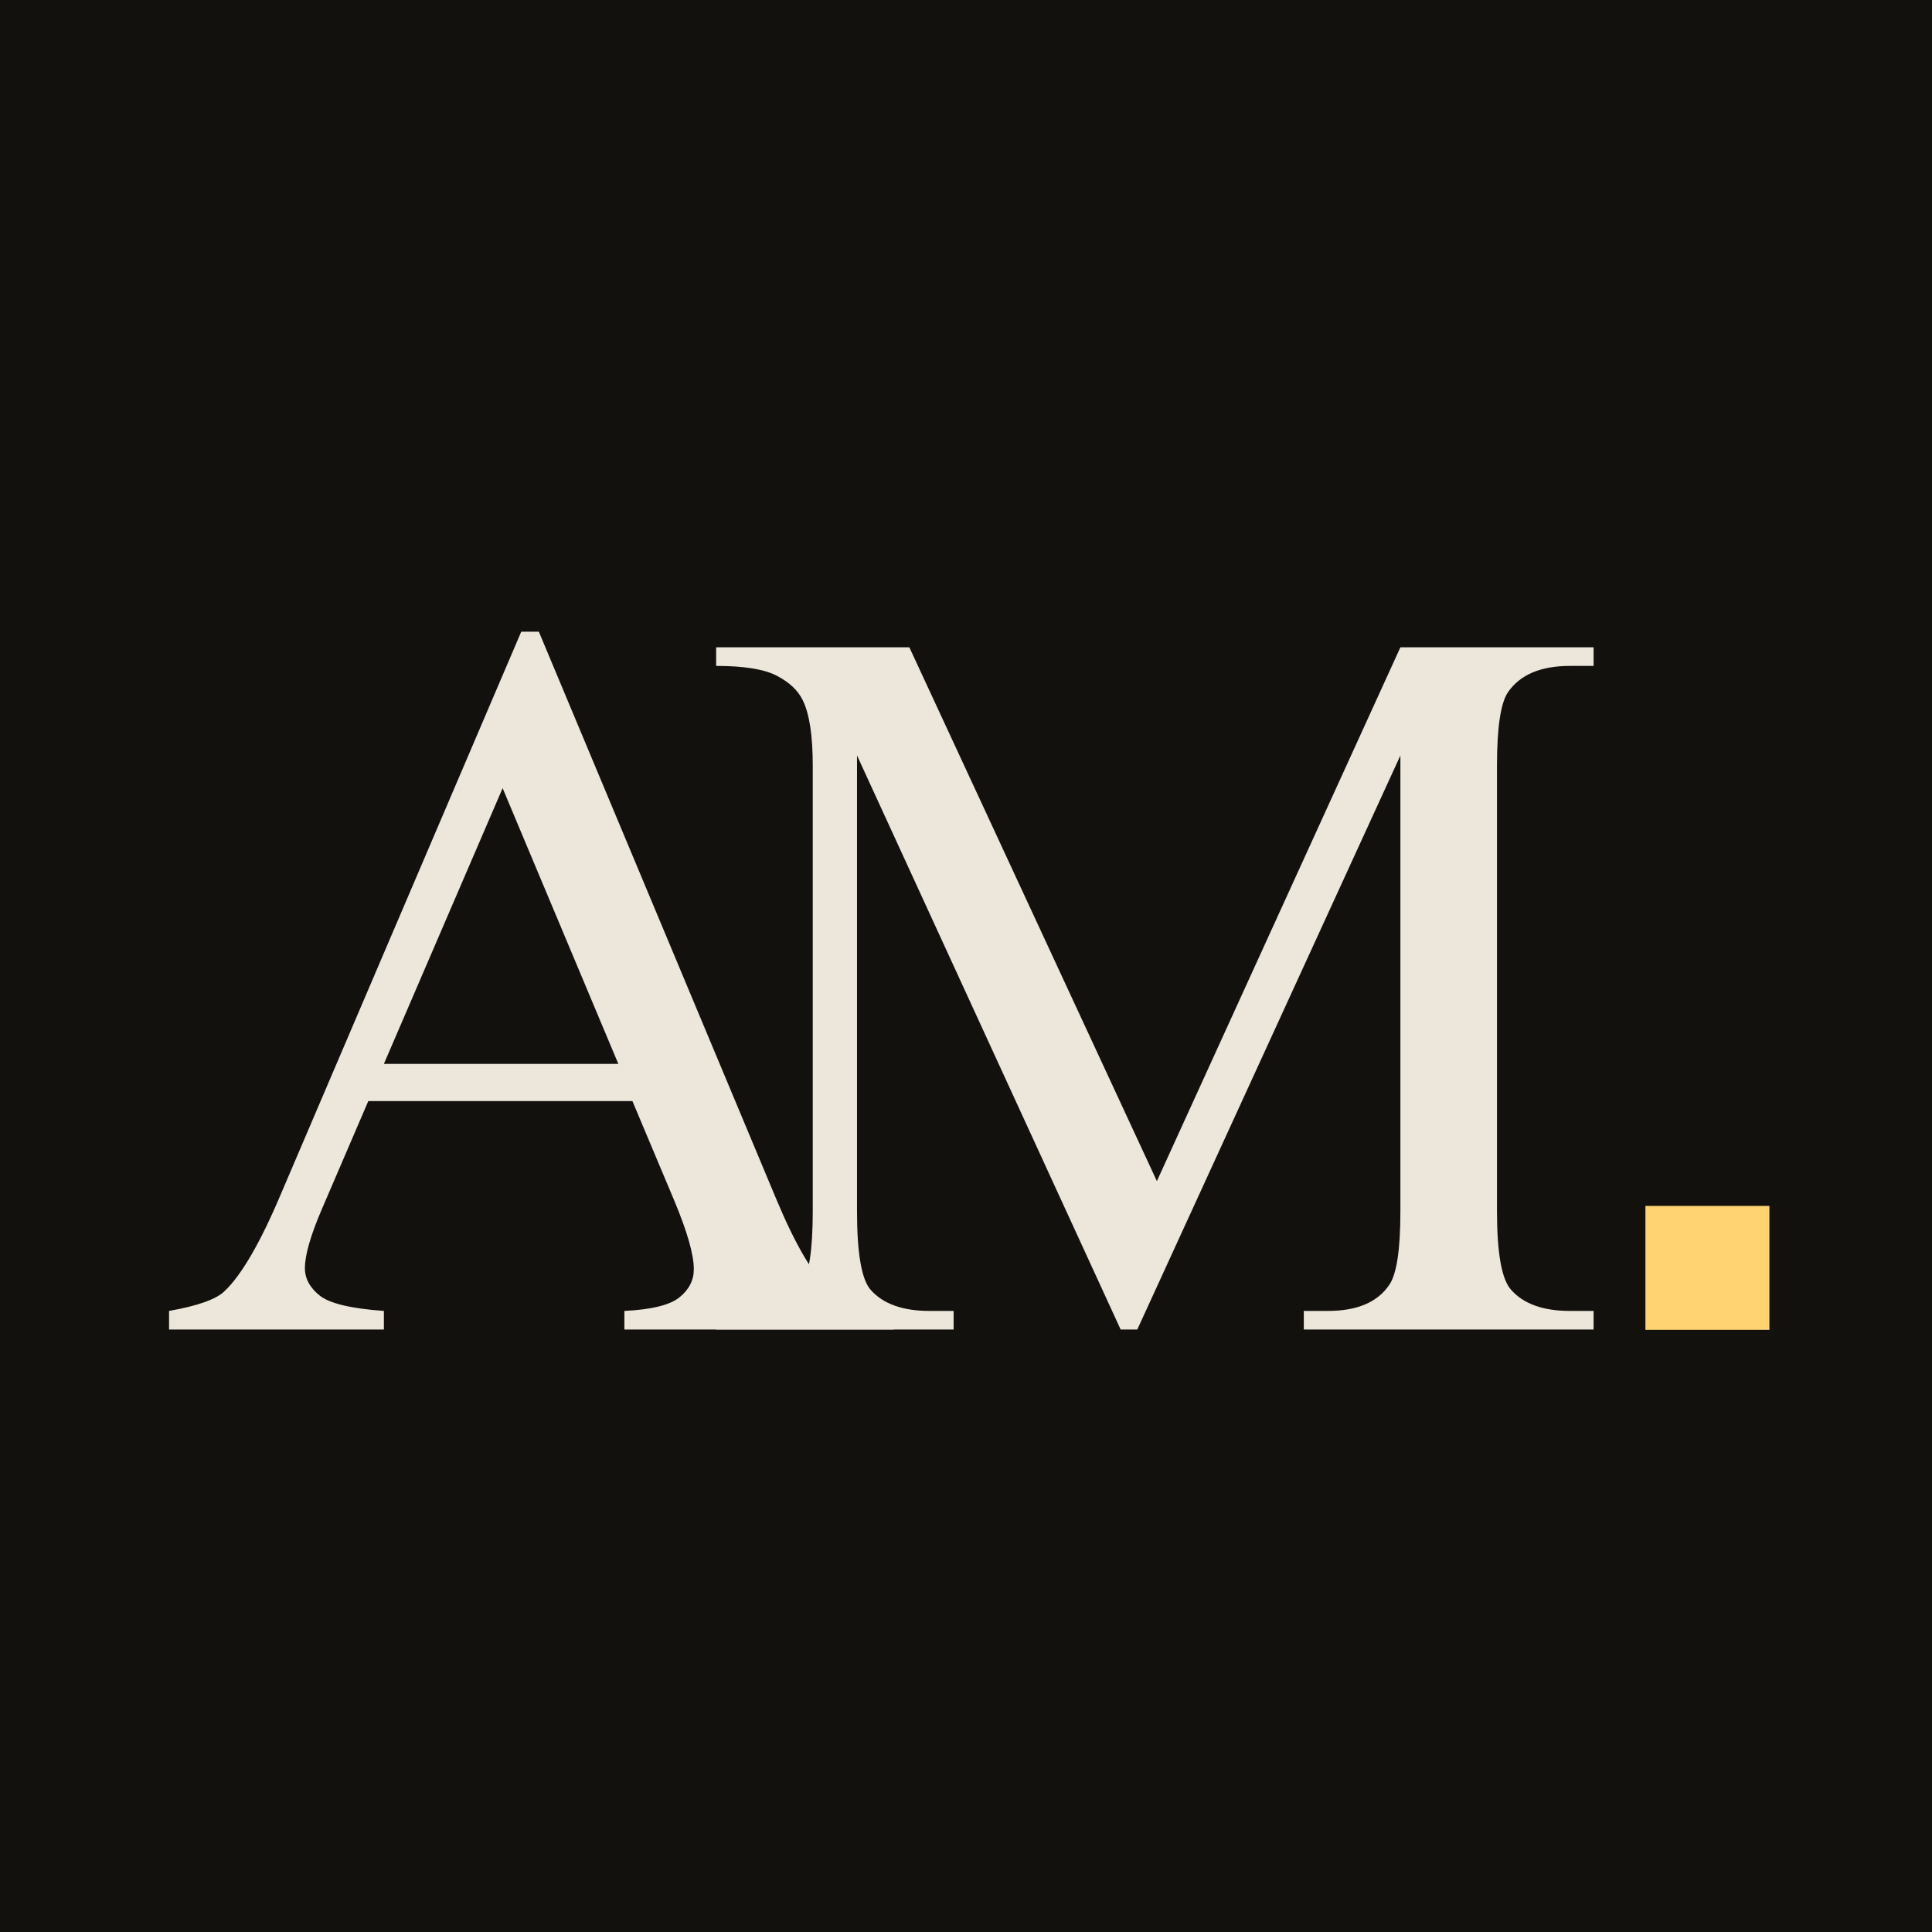
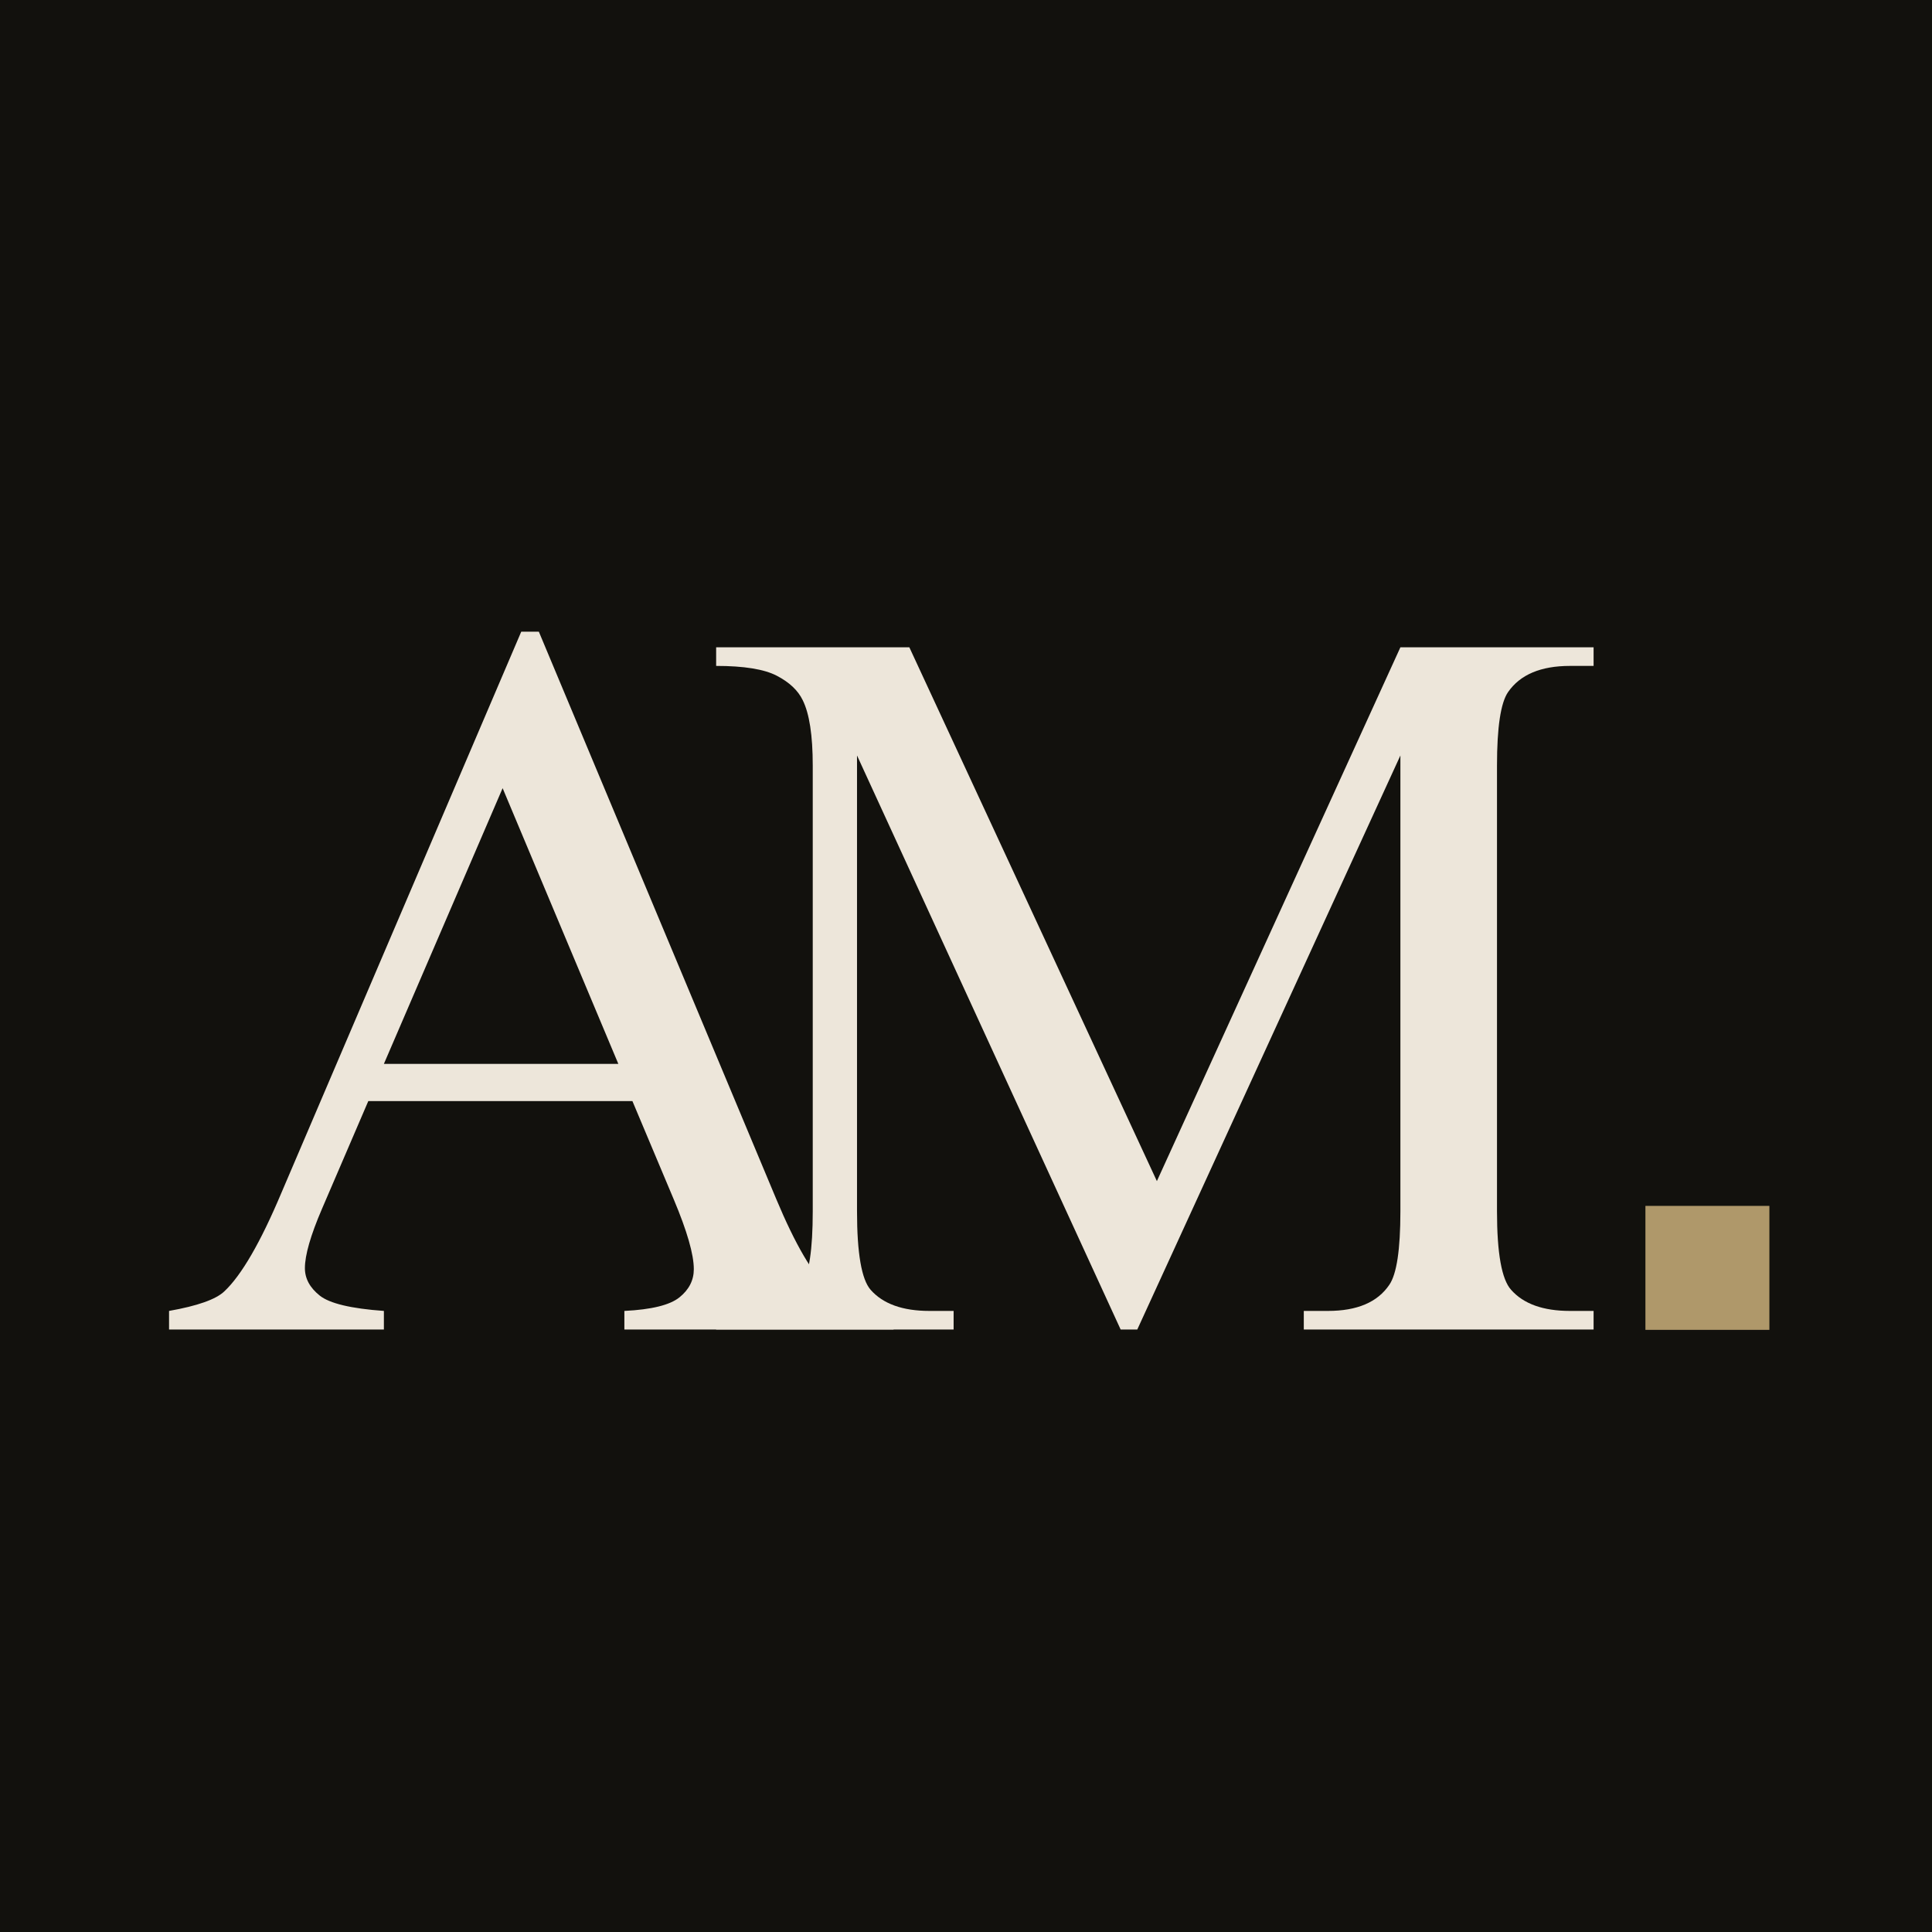
<svg xmlns="http://www.w3.org/2000/svg" viewBox="0 0 120 120">
  <rect width="120" height="120" fill="#12110d" />
  <g transform="translate(10 36.5)">
    <path d="M29.281 31.892H12.875L10.0 38.58Q8.938 41.049 8.938 42.267Q8.938 43.236 9.859 43.971Q10.781 44.705 13.844 44.924V46.08H0.5V44.924Q3.156 44.455 3.938 43.705Q5.531 42.205 7.469 37.611L22.375 2.736H23.469L38.219 37.986Q40.0 42.236 41.453 43.502Q42.906 44.767 45.5 44.924V46.08H28.781V44.924Q31.312 44.799 32.203 44.08Q33.094 43.361 33.094 42.33Q33.094 40.955 31.844 37.986ZM28.406 29.58 21.219 12.455 13.844 29.58Z" fill="#EDE6DA" />
    <path d="M59.606 46.08 43.231 10.424V38.736Q43.231 42.642 44.075 43.611Q45.231 44.924 47.731 44.924H49.231V46.08H34.481V44.924H35.981Q38.669 44.924 39.794 43.299Q40.481 42.299 40.481 38.736V11.049Q40.481 8.236 39.856 6.986Q39.419 6.08 38.247 5.471Q37.075 4.861 34.481 4.861V3.705H46.481L61.856 36.861L76.981 3.705H88.981V4.861H87.513Q84.794 4.861 83.669 6.486Q82.981 7.486 82.981 11.049V38.736Q82.981 42.642 83.856 43.611Q85.013 44.924 87.513 44.924H88.981V46.08H70.981V44.924H72.481Q75.2 44.924 76.294 43.299Q76.981 42.299 76.981 38.736V10.424L60.638 46.08Z" fill="#EDE6DA" />
-     <rect x="92.2" y="38.4" width="7.7" height="7.7" fill="#FFD372" />
+     <rect x="92.2" y="38.4" width="7.7" height="7.7" fill="#AF986A" />
  </g>
</svg>
